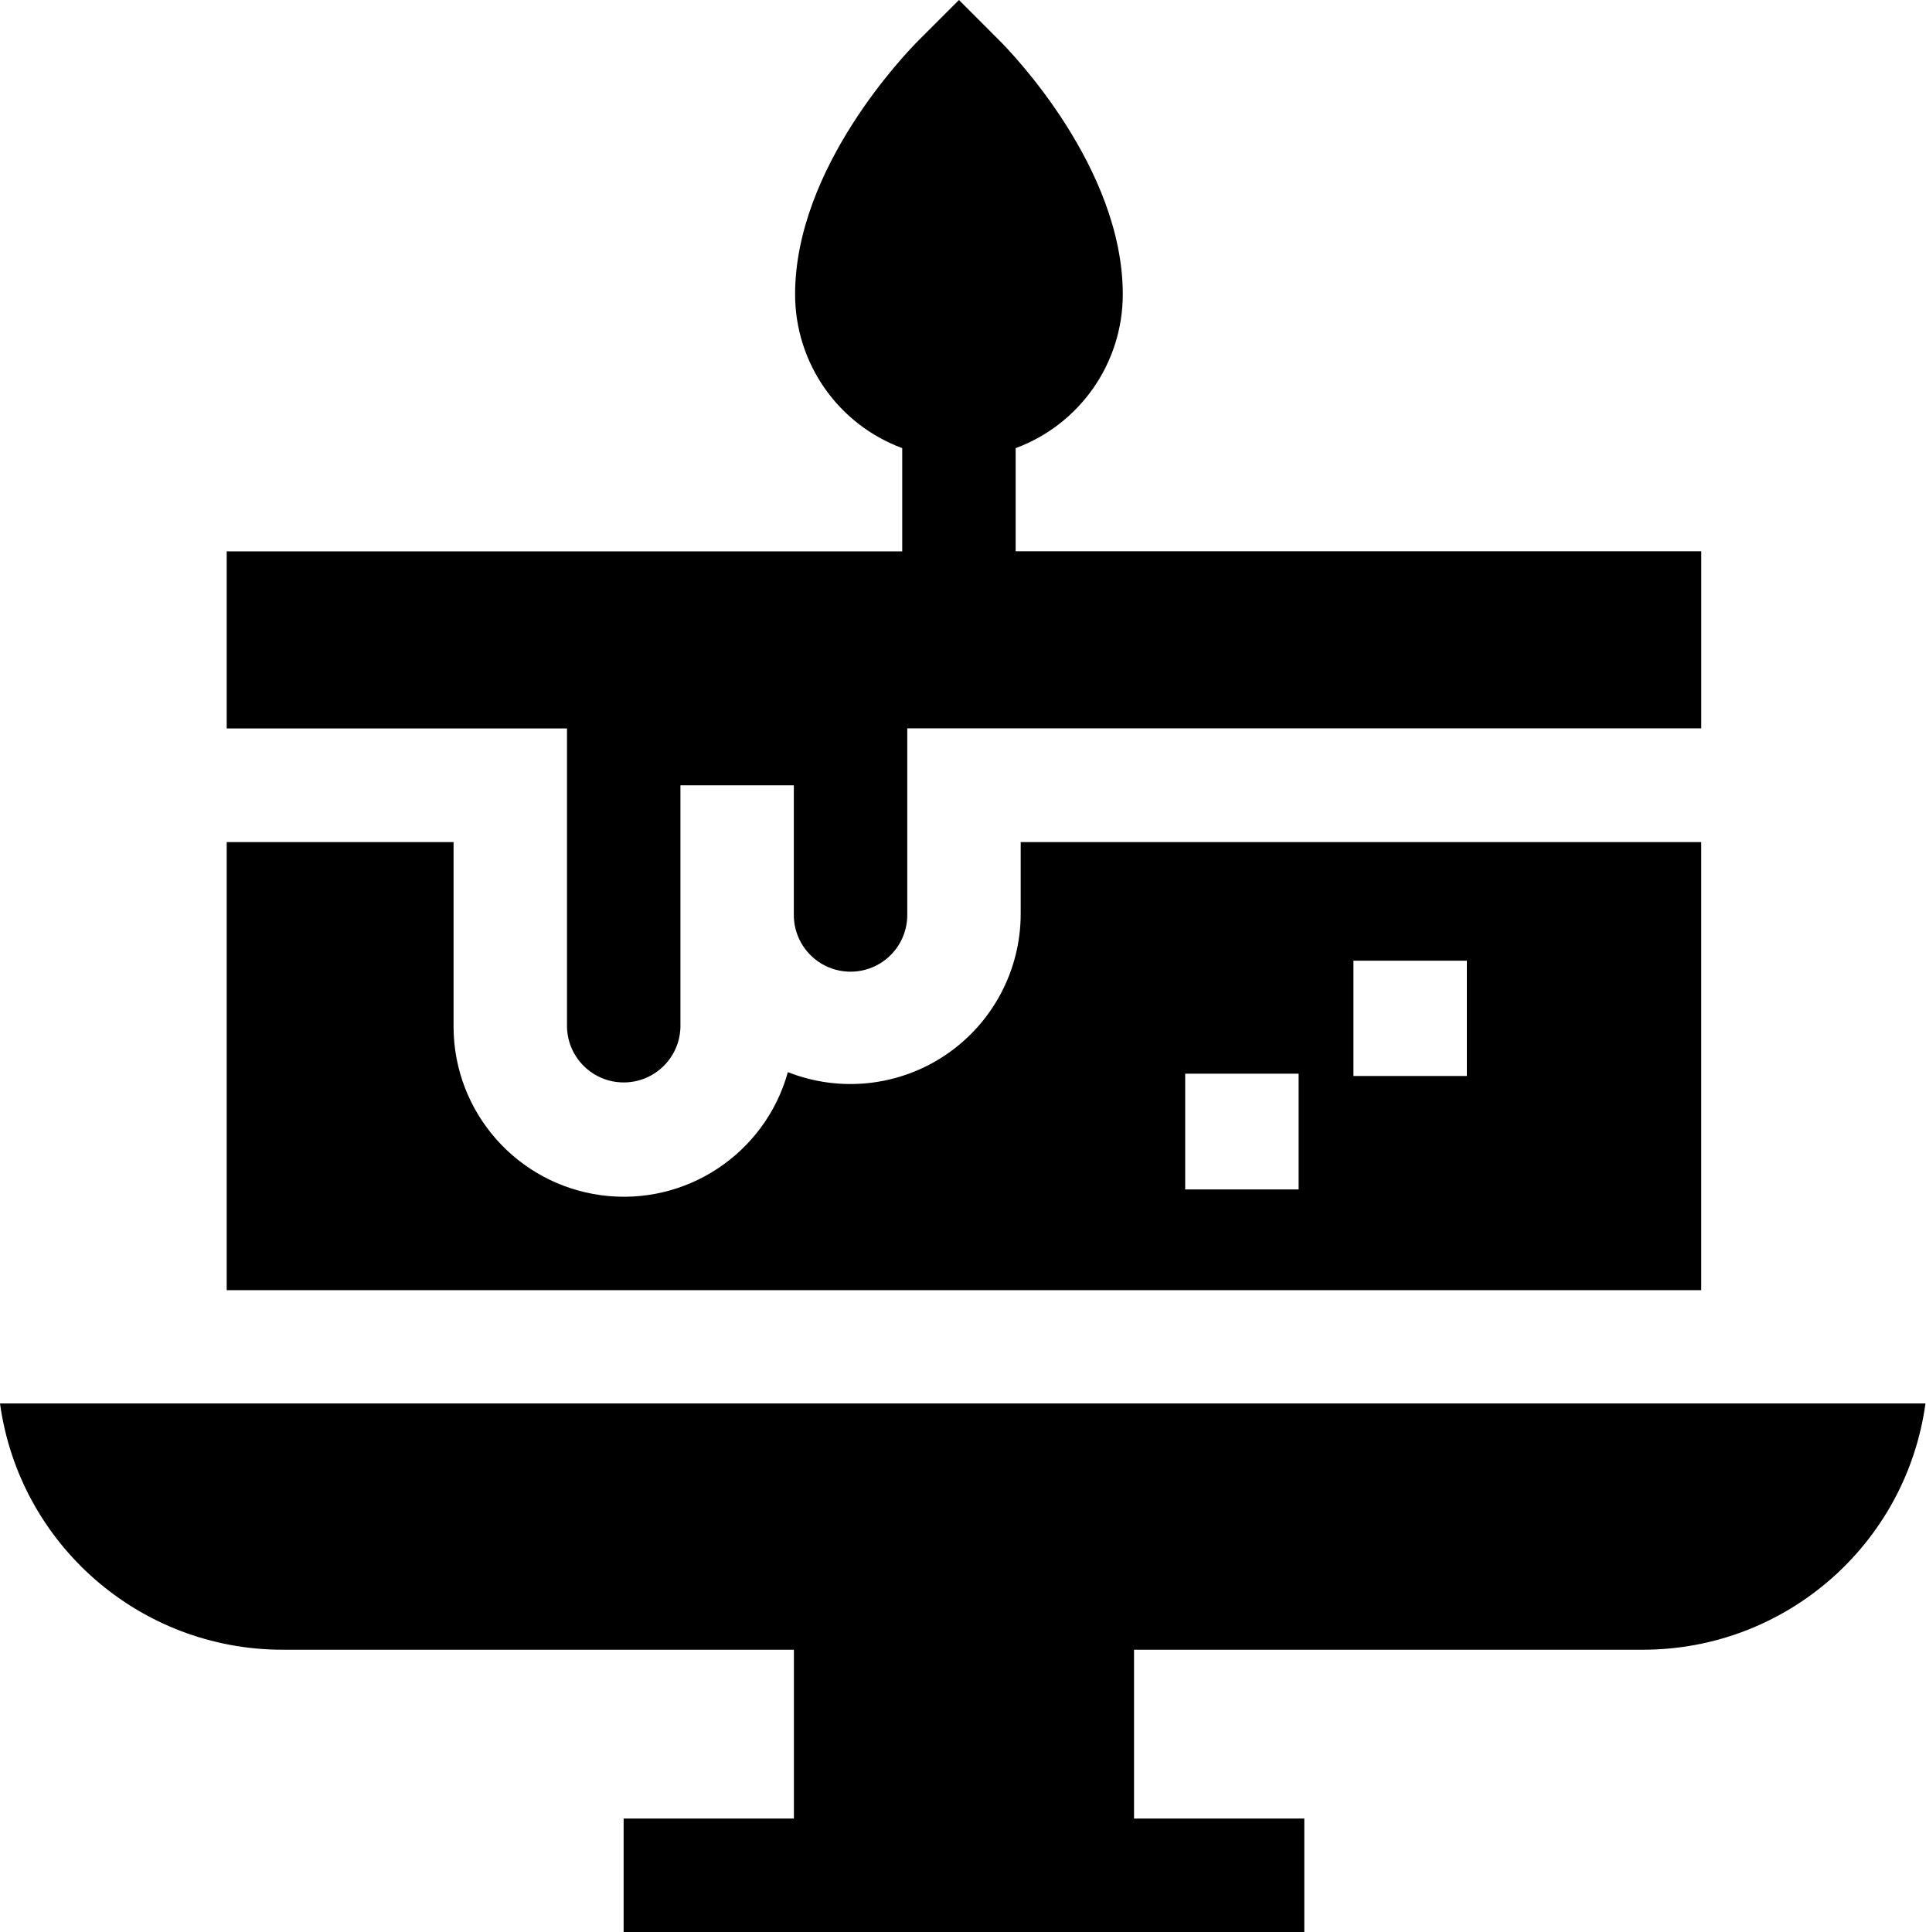
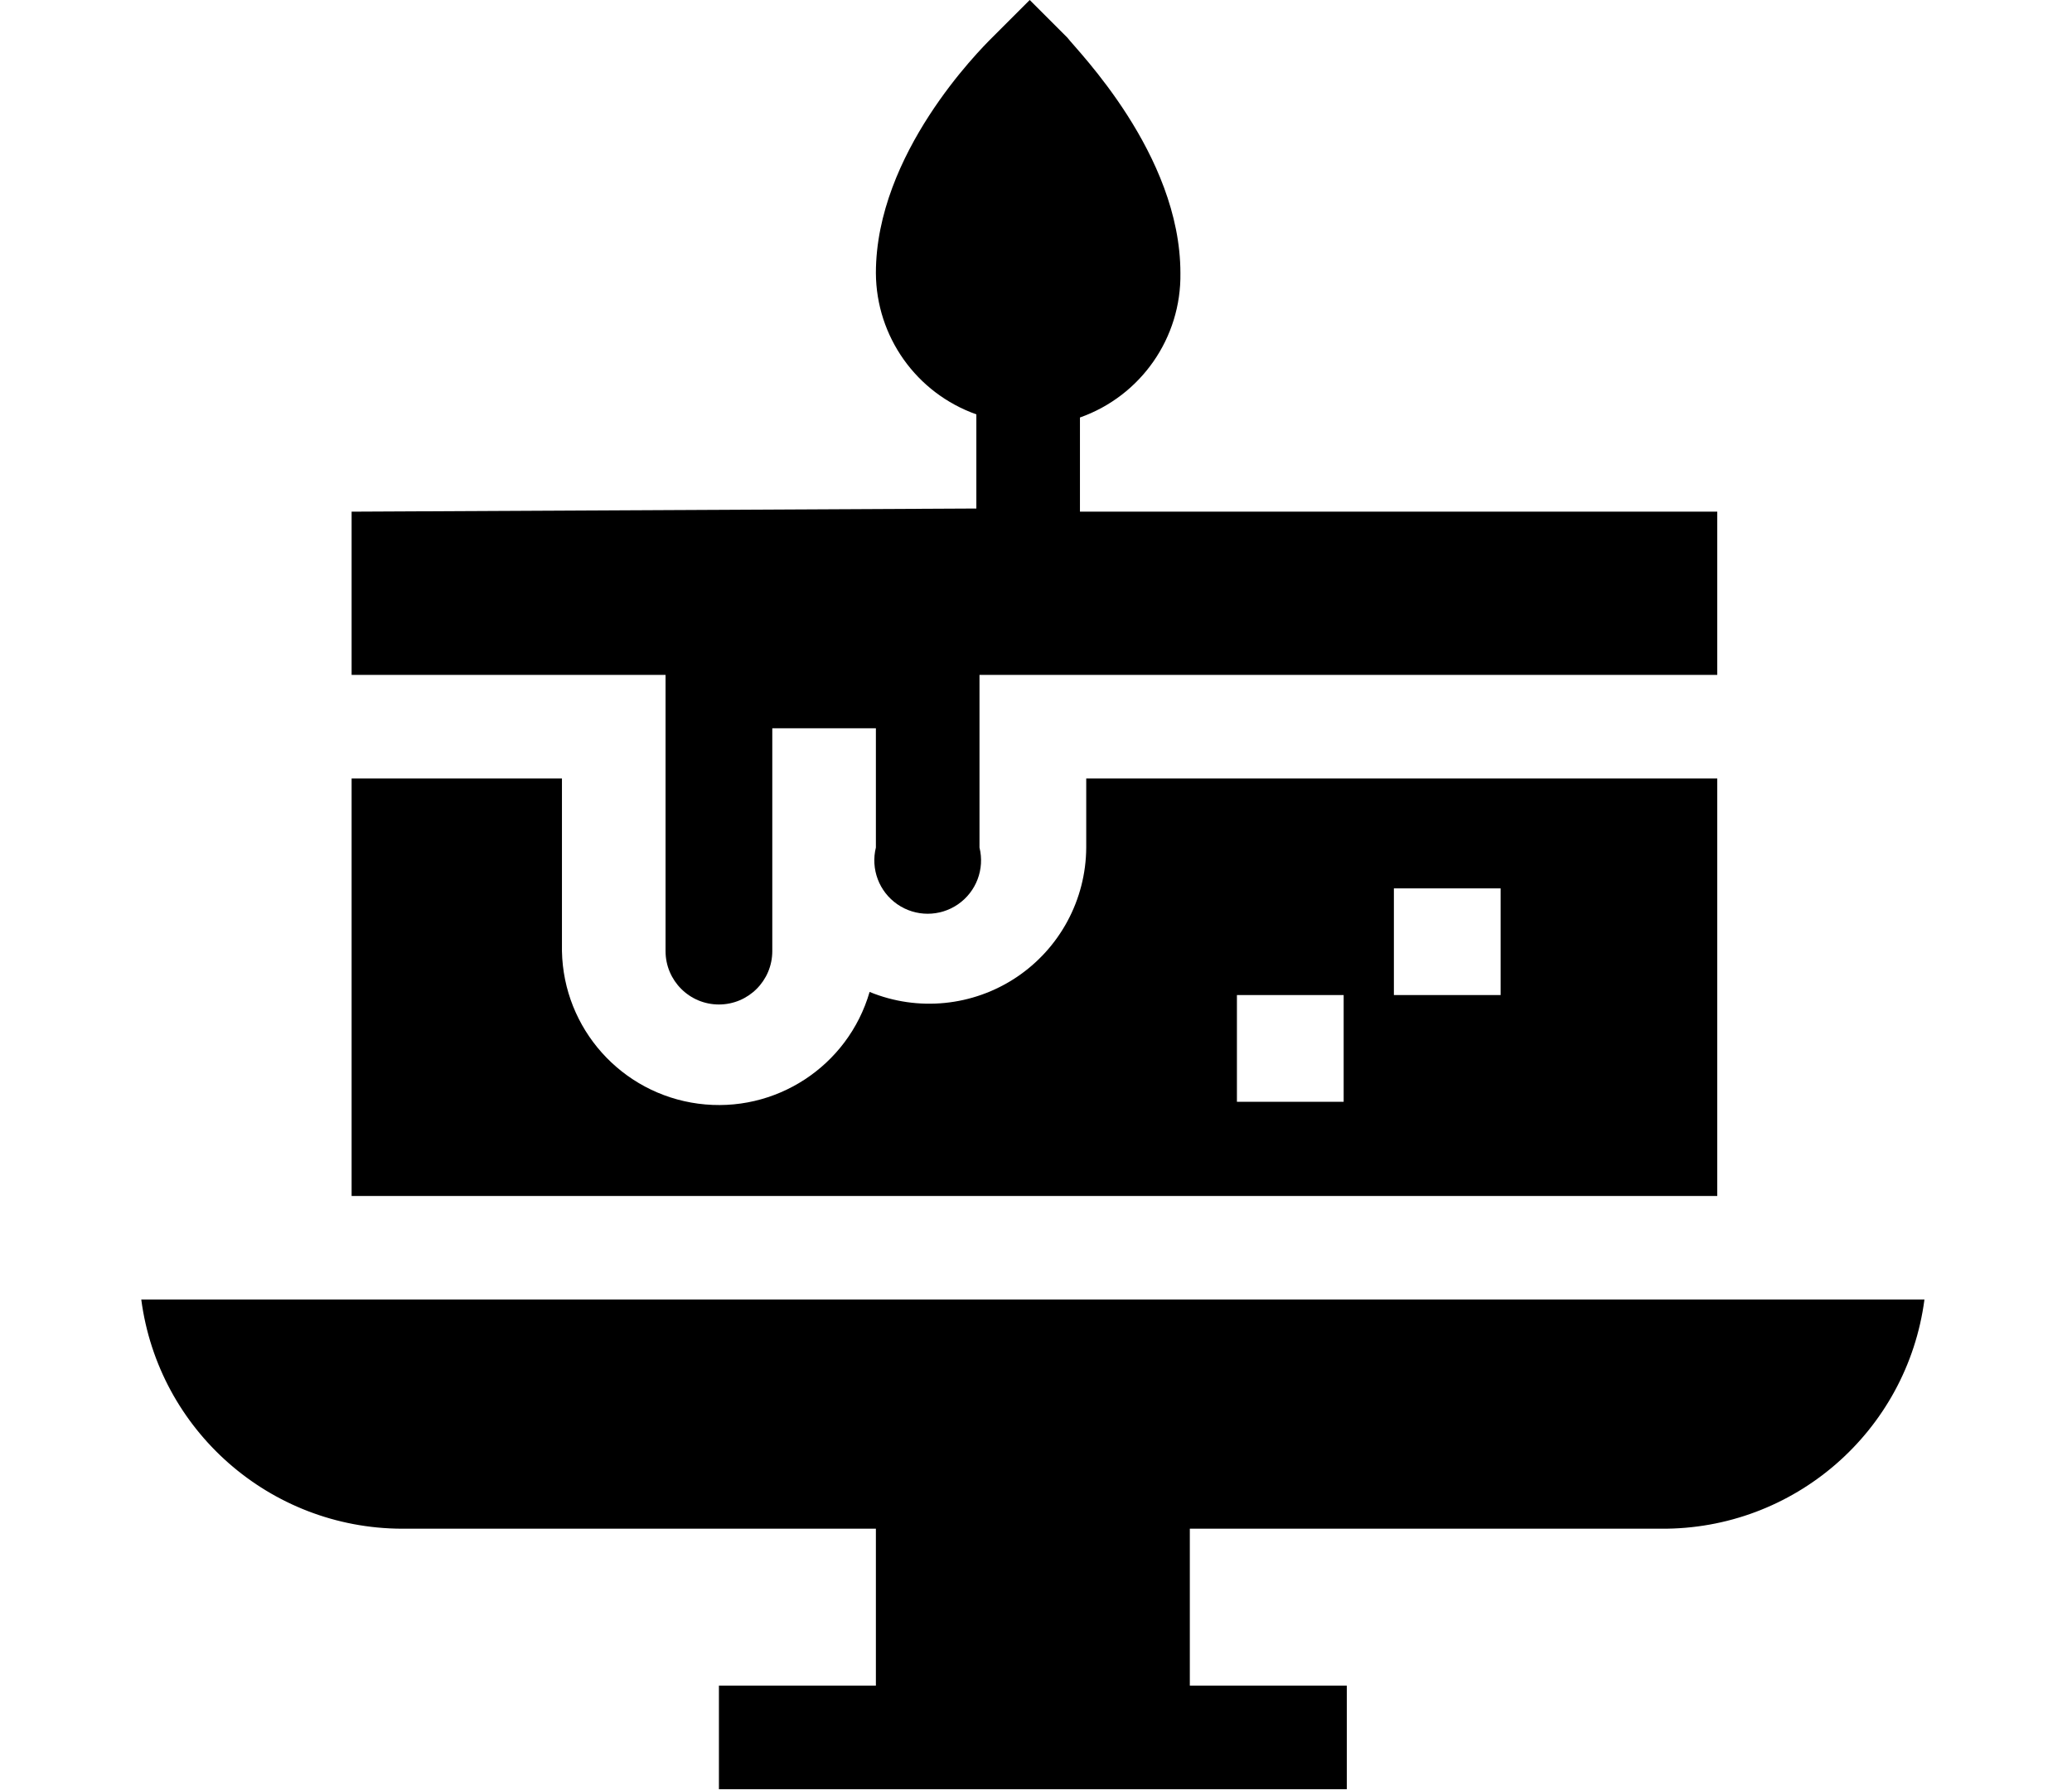
- <svg xmlns="http://www.w3.org/2000/svg" width="56.542" height="56.739" viewBox="0 0 56.542 56.739">
-   <path d="M29.973 24.731v2.11a5 5 0 0 1-6.837 4.645 5 5 0 0 1-9.817-1.314v-5.441H6.657V37.89h43.3V24.731zm8.161 10.2h-3.331v-3.4h3.331zm1.61-3.331v-3.386h3.331V31.6z" data-name="Path 236" />
-   <path d="M0 41.216a8.375 8.375 0 0 0 8.286 7.233h15.027v4.959h-5v3.331h19.988v-3.331h-5v-4.959h14.955a8.375 8.375 0 0 0 8.286-7.233z" data-name="Path 237" />
-   <path d="M6.657 16.193v5.2h9.993v8.771a1.666 1.666 0 0 0 3.331 0v-7.1h3.33v3.766a1.666 1.666 0 1 0 3.331 0v-5.44h23.316v-5.2H29.825v-3.029a4.819 4.819 0 0 0 3.146-4.514c0-3.728-3.262-7.1-3.634-7.469L28.16 0l-1.178 1.178c-.372.372-3.634 3.741-3.634 7.469a4.819 4.819 0 0 0 3.146 4.514v3.032H6.657z" data-name="Path 238" />
+ <svg xmlns="http://www.w3.org/2000/svg" viewBox="0 0 66 57">
+   <path data-name="Path 236" d="M34.6 24.8V27a5 5 0 01-6.9 4.6 5 5 0 01-9.8-1.3v-5.5h-6.7v13.3h43.5V24.8zm8.2 10.3h-3.4v-3.4h3.4zm1.6-3.4v-3.4h3.4v3.4z" />
+   <path data-name="Path 237" d="M4.5 41.4a8.4 8.4 0 008.3 7.3h15.1v5h-5V57h20v-3.3h-5v-5h15a8.4 8.4 0 008.4-7.3z" />
+   <path data-name="Path 238" d="M11.2 16.3v5.2h10v8.8a1.7 1.7 0 003.4 0v-7.1h3.3V27a1.7 1.7 0 103.3 0v-5.5h23.5v-5.2H34.4v-3a4.8 4.8 0 003.2-4.6c0-3.8-3.3-7.1-3.6-7.5L32.8 0l-1.2 1.2c-.4.4-3.7 3.7-3.7 7.5a4.8 4.8 0 003.2 4.5v3z" />
</svg>
